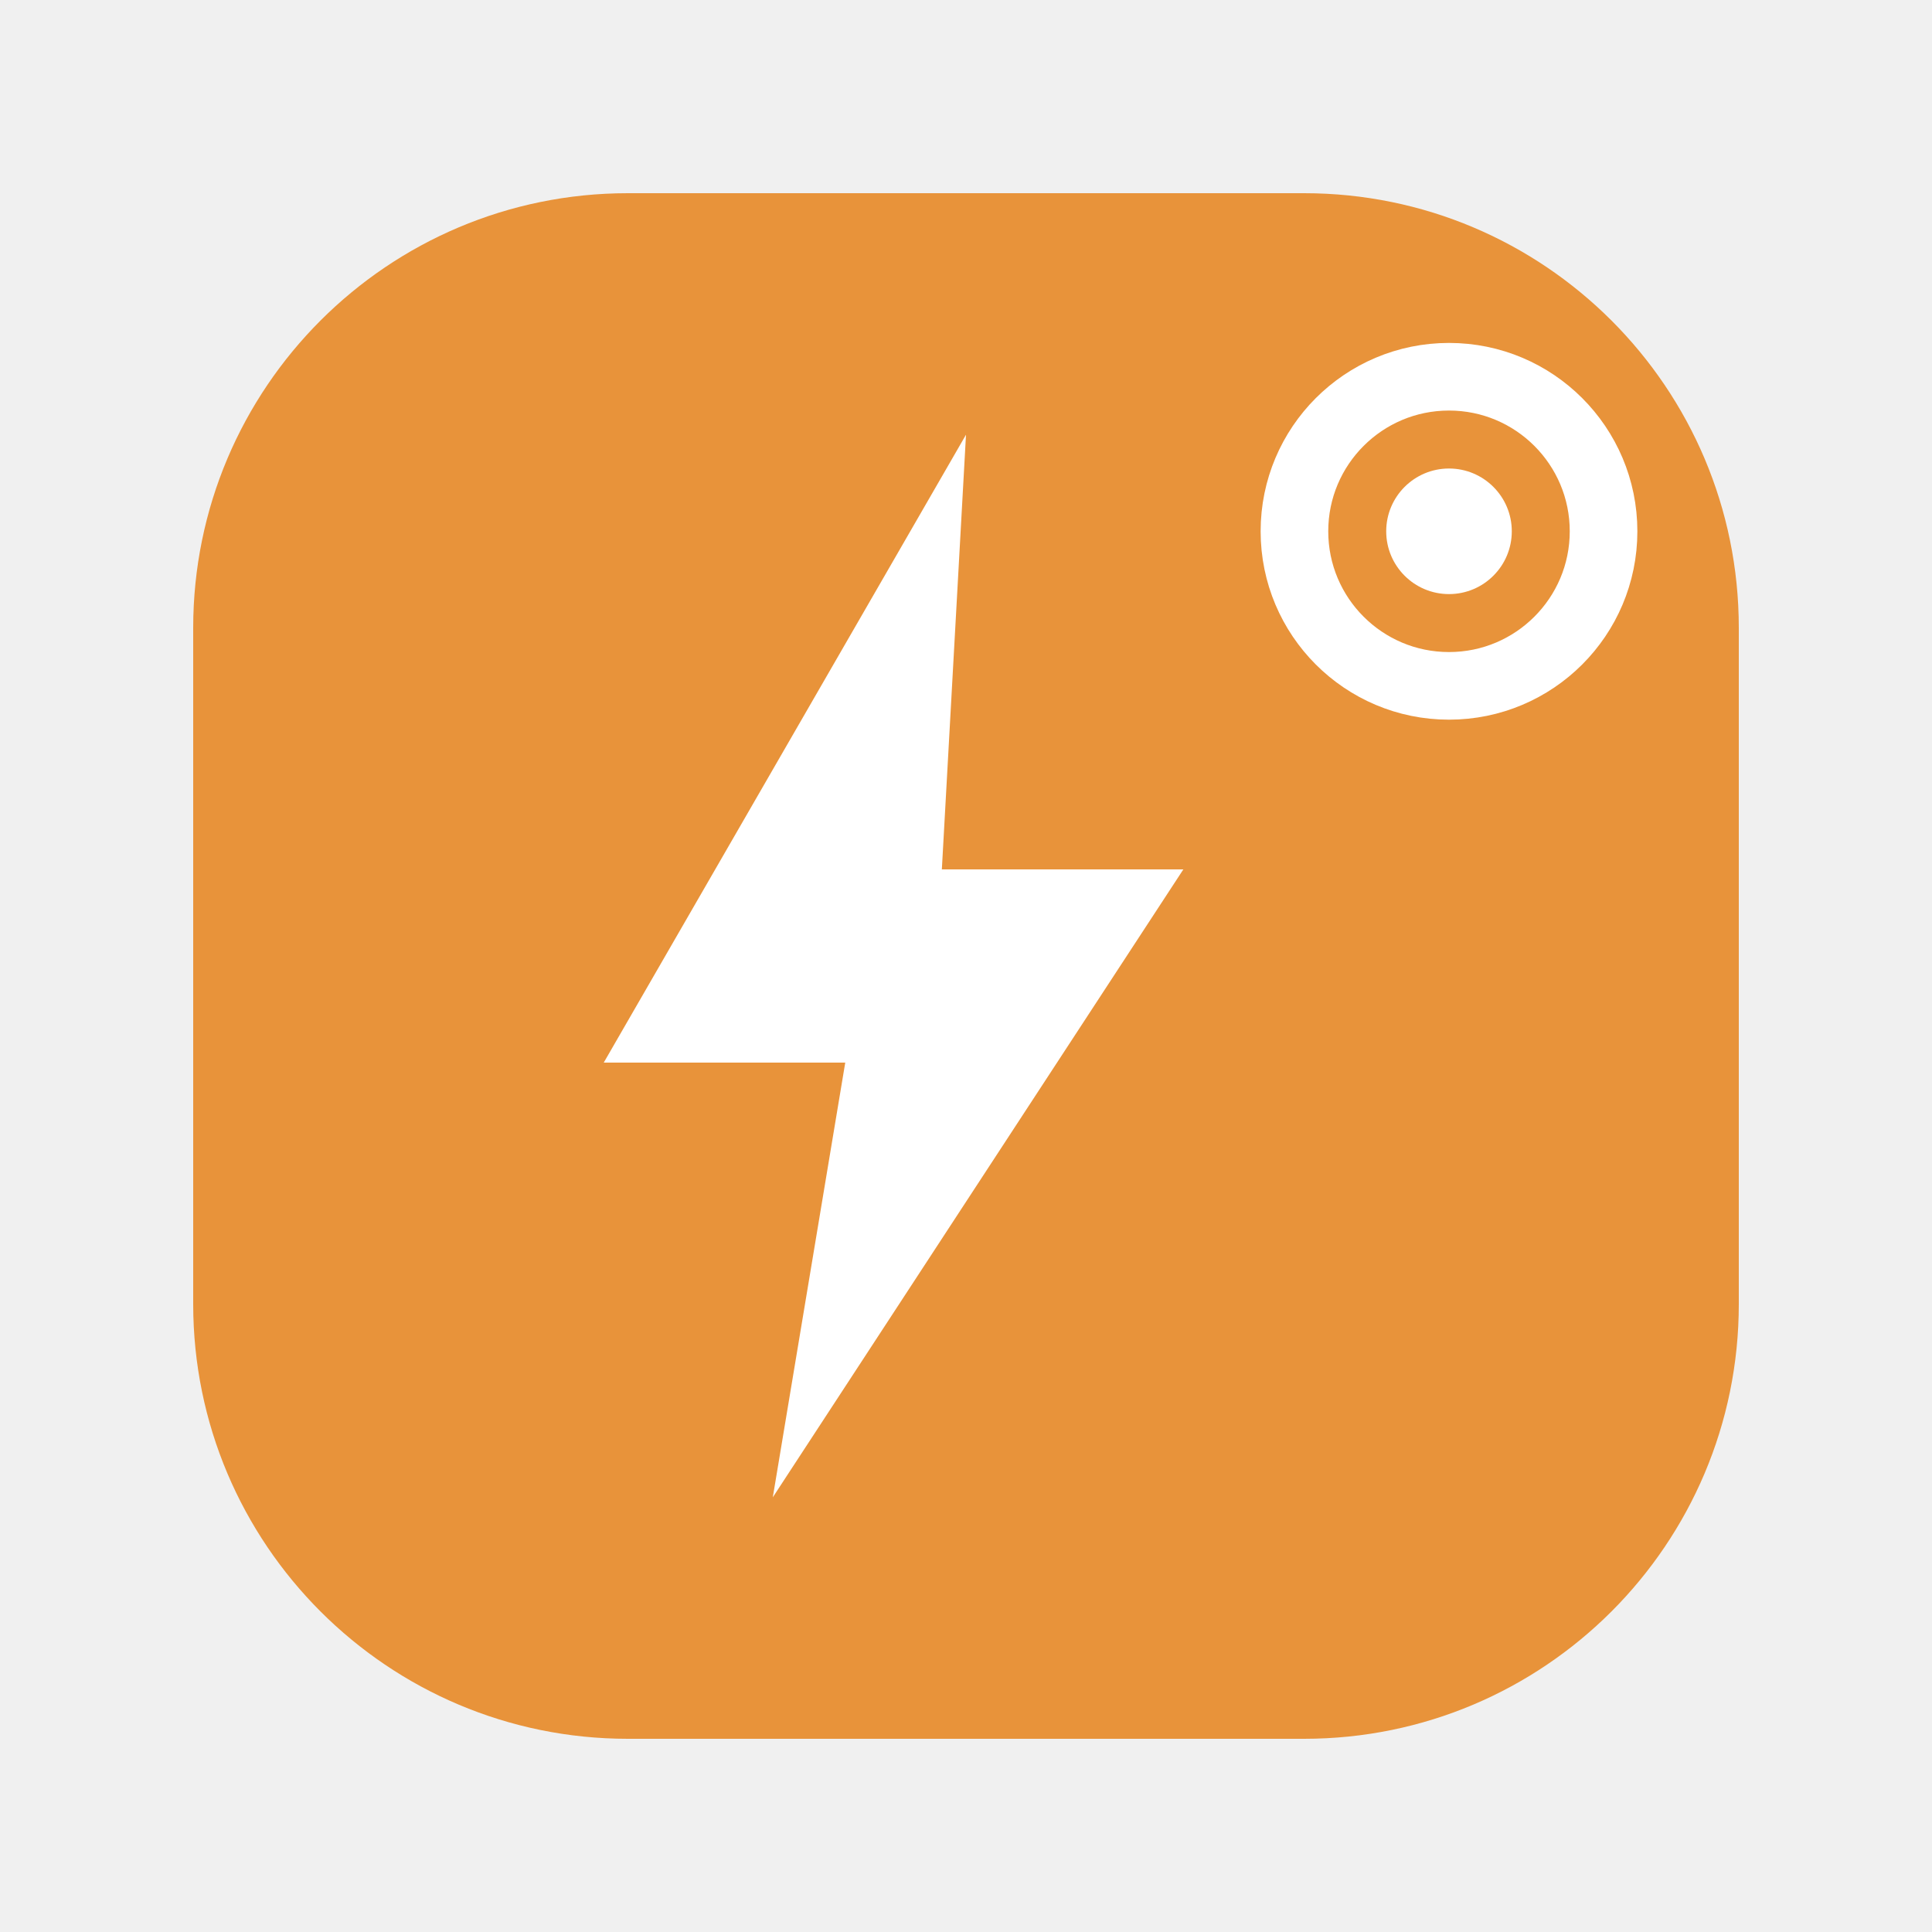
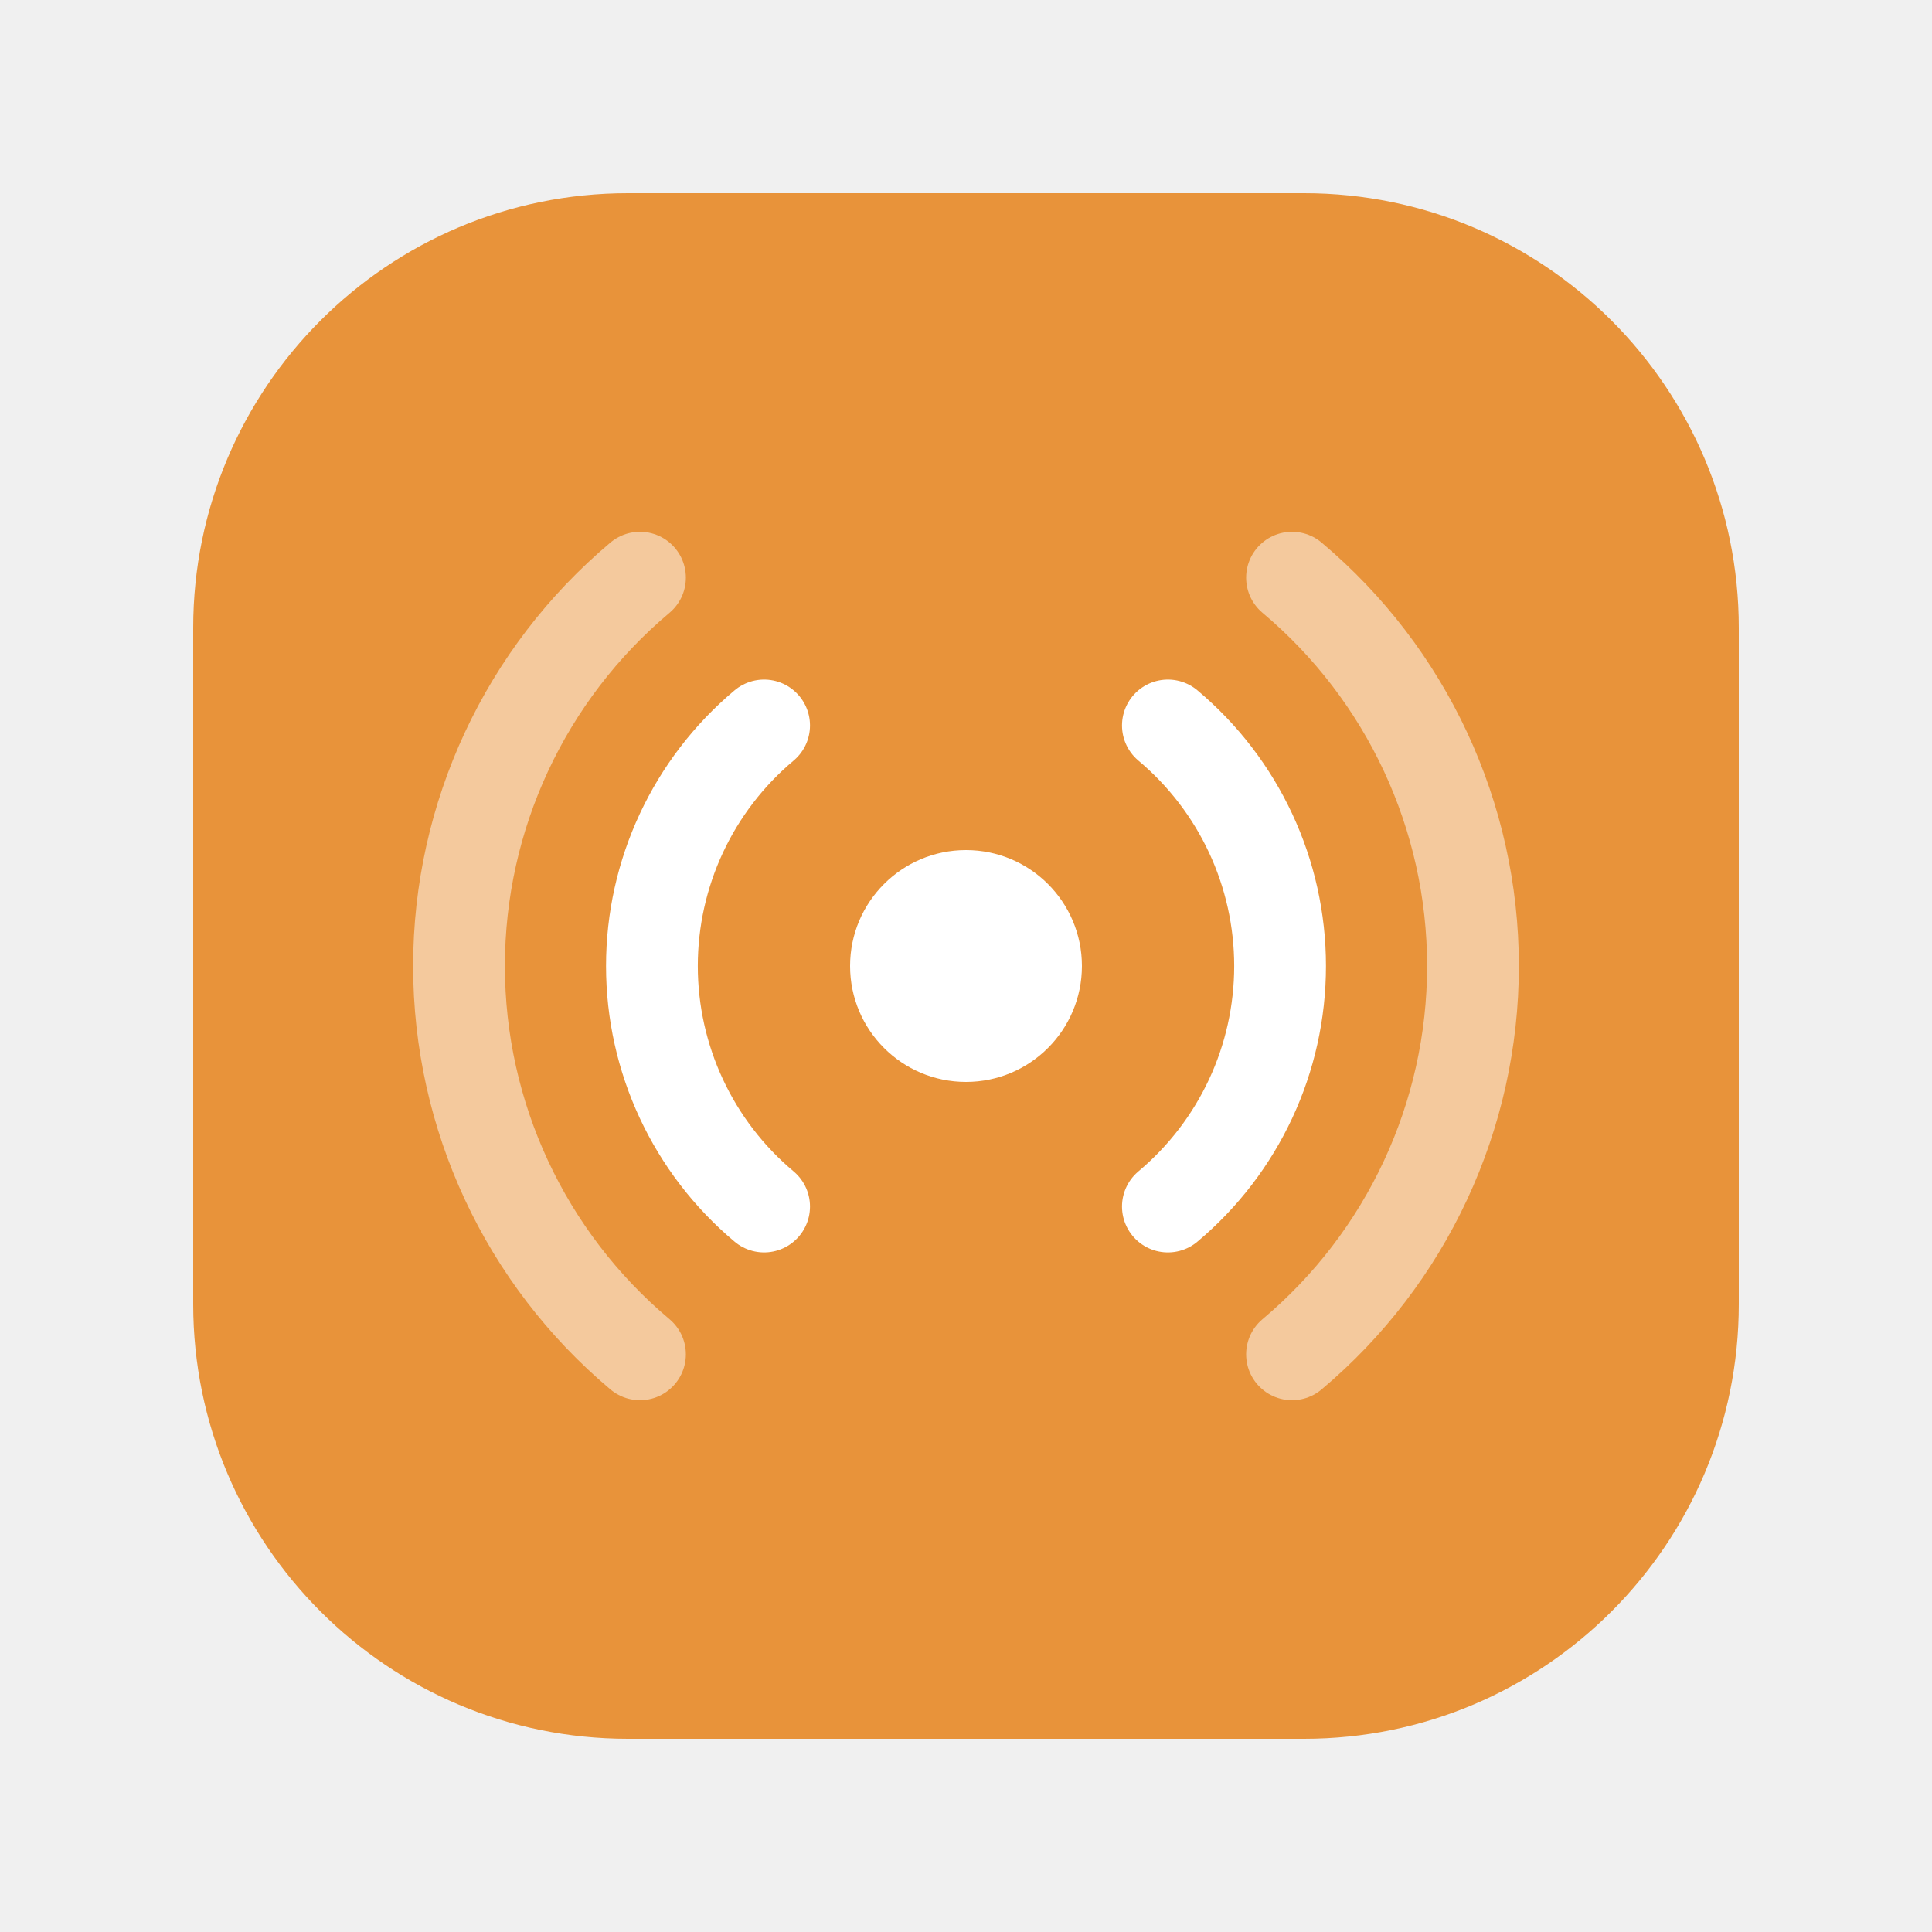
- <svg xmlns="http://www.w3.org/2000/svg" viewBox="0 0 40 40" width="40" height="40" role="img" aria-label="Gig Radar">
+ <svg xmlns="http://www.w3.org/2000/svg" viewBox="0 0 40 40" width="40" height="40" role="img" aria-label="Dartly">
  <rect x="4" y="4" width="32" height="32" rx="9" fill="#E8933A" />
-   <circle cx="30" cy="11" r="3.2" fill="none" stroke="#FFFFFF" stroke-width="1.4" />
-   <circle cx="30" cy="11" r="1.3" fill="#FFFFFF" />
-   <path d="M20 9 L12.5 22 L17.5 22 L16 31 L24.5 18 L19.5 18 Z" fill="#FFFFFF" />
+   <g fill="none" stroke="#FFFFFF" stroke-width="1.9" stroke-linecap="round">
+     <path d="M24.18 15.02 A6.5 6.5 0 0 1 24.18 24.98" />
+     <path d="M15.82 15.02 A6.5 6.5 0 0 0 15.82 24.98" />
+     <path d="M26.75 11.96 A10.5 10.5 0 0 1 26.75 28.04" opacity="0.5" />
+     <path d="M13.25 11.96 A10.5 10.5 0 0 0 13.25 28.04" opacity="0.5" />
+   </g>
+   <circle cx="20" cy="20" r="2.4" fill="#FFFFFF" />
</svg>
